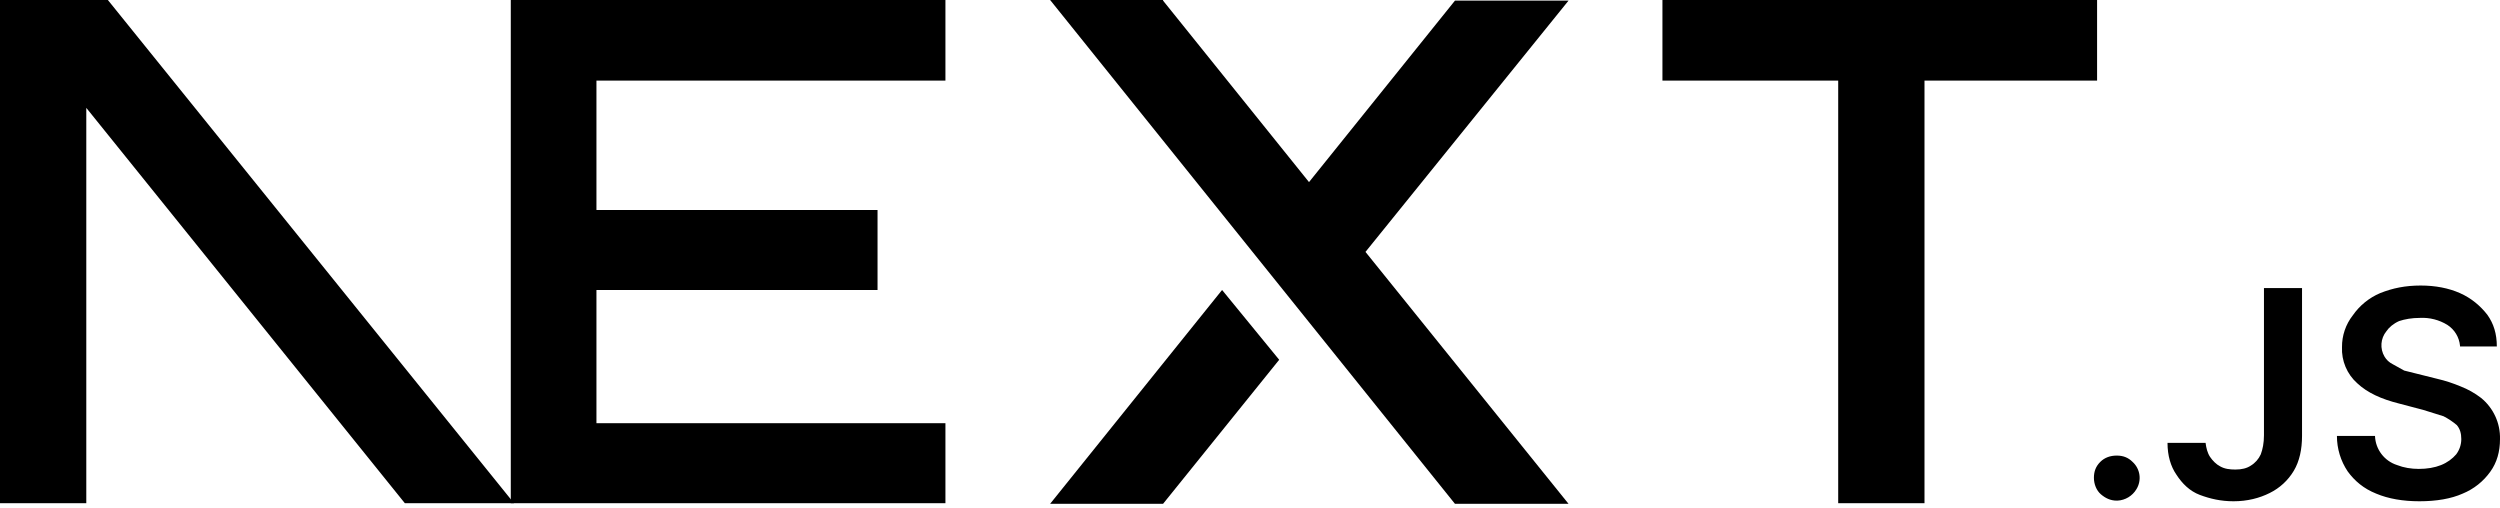
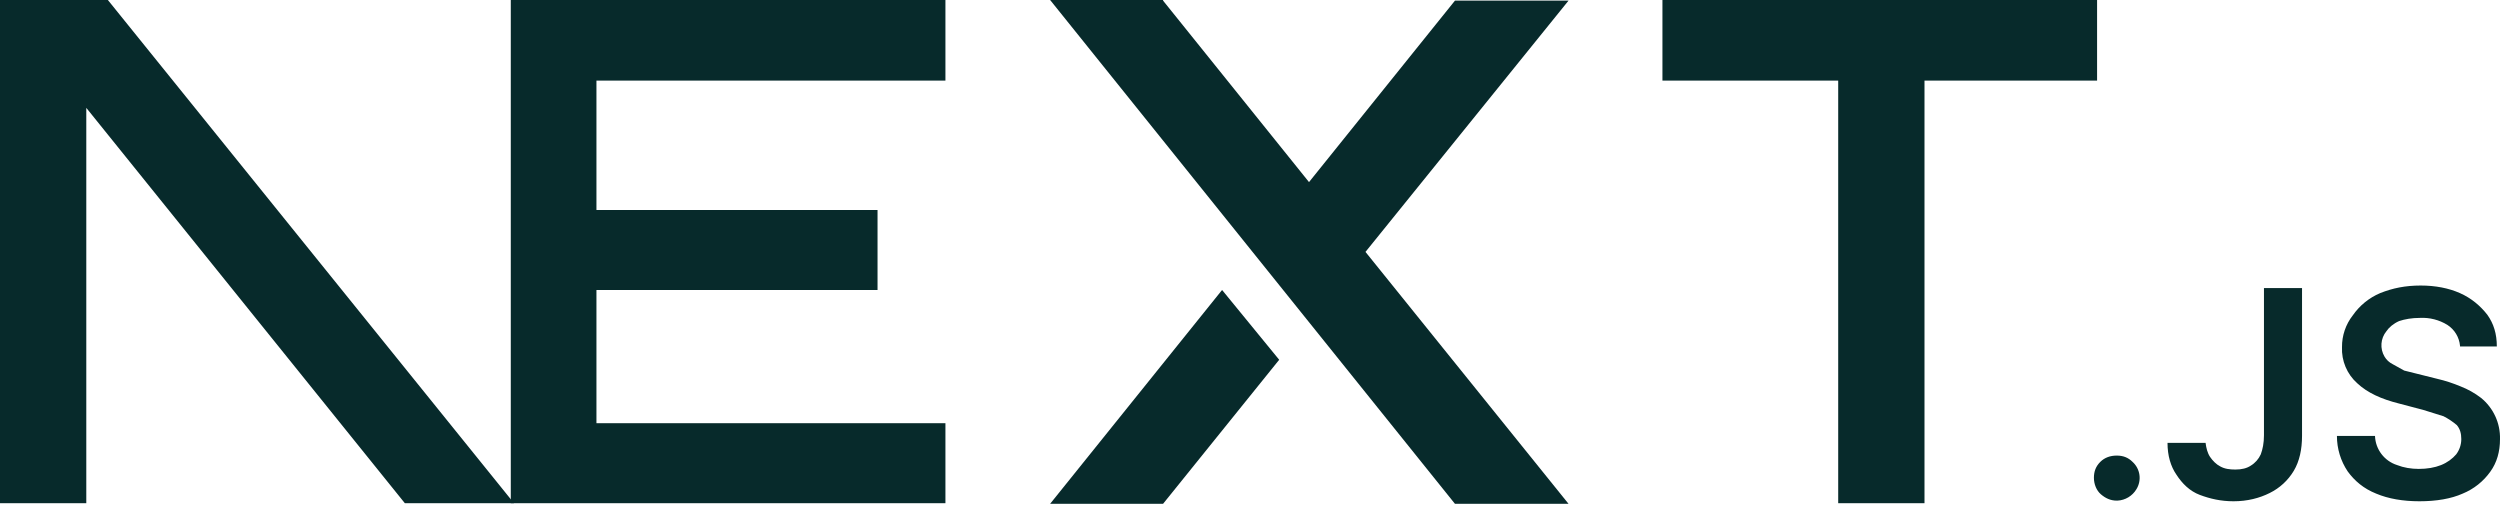
<svg xmlns="http://www.w3.org/2000/svg" fill="none" viewBox="0 0 394 80">
-   <path fill="#000" d="M262 0h68.5v12.7h-27.2v66.6h-13.6V12.7H262V0ZM149 0v12.7H94v20.4h44.3v12.6H94v21h55v12.6H80.5V0h68.7zm34.3 0h-17.8l63.8 79.4h17.9l-32-39.7 32-39.6h-17.9l-23 28.6-23-28.6zm18.3 56.7-9-11-27.1 33.7h17.8l18.3-22.7z" />
-   <path fill="#000" d="M81 79.3 17 0H0v79.3h13.6V17l50.2 62.3H81Zm252.6-.4c-1 0-1.8-.4-2.5-1s-1.1-1.6-1.1-2.6.3-1.8 1-2.5 1.6-1 2.6-1 1.8.3 2.5 1a3.4 3.4 0 0 1 .6 4.3 3.7 3.7 0 0 1-3 1.8zm23.2-33.5h6v23.3c0 2.1-.4 4-1.3 5.5a9.1 9.1 0 0 1-3.8 3.5c-1.6.8-3.5 1.3-5.7 1.3-2 0-3.7-.4-5.3-1s-2.8-1.8-3.7-3.2c-.9-1.3-1.4-3-1.4-5h6c.1.8.3 1.6.7 2.2s1 1.2 1.6 1.5c.7.4 1.5.5 2.4.5 1 0 1.8-.2 2.4-.6a4 4 0 0 0 1.6-1.8c.3-.8.5-1.8.5-3V45.5zm30.9 9.1a4.4 4.4 0 0 0-2-3.3 7.5 7.5 0 0 0-4.3-1.1c-1.3 0-2.4.2-3.3.5-.9.4-1.6 1-2 1.6a3.5 3.5 0 0 0-.3 4c.3.5.7.9 1.3 1.2l1.8 1 2 .5 3.2.8c1.3.3 2.5.7 3.7 1.2a13 13 0 0 1 3.2 1.8 8.1 8.1 0 0 1 3 6.5c0 2-.5 3.7-1.5 5.1a10 10 0 0 1-4.4 3.5c-1.8.8-4.1 1.2-6.8 1.2-2.6 0-4.9-.4-6.8-1.2-2-.8-3.4-2-4.5-3.5a10 10 0 0 1-1.7-5.6h6a5 5 0 0 0 3.5 4.6c1 .4 2.2.6 3.4.6 1.3 0 2.5-.2 3.5-.6 1-.4 1.8-1 2.4-1.7a4 4 0 0 0 .8-2.4c0-.9-.2-1.6-.7-2.2a11 11 0 0 0-2.1-1.4l-3.2-1-3.8-1c-2.8-.7-5-1.7-6.6-3.2a7.2 7.2 0 0 1-2.4-5.7 8 8 0 0 1 1.7-5 10 10 0 0 1 4.3-3.5c2-.8 4-1.2 6.4-1.2 2.3 0 4.4.4 6.2 1.2 1.8.8 3.2 2 4.3 3.4 1 1.4 1.5 3 1.5 5h-5.8z" />
+   <path fill="#072a2b" d="M262 0h68.5v12.7h-27.2v66.6h-13.6V12.7H262V0ZM149 0v12.7H94v20.4h44.3v12.6H94v21h55v12.6H80.5V0h68.7zm34.3 0h-17.8l63.8 79.4h17.9l-32-39.7 32-39.6h-17.9l-23 28.6-23-28.6zm18.3 56.7-9-11-27.1 33.7h17.8l18.3-22.7z" />
+   <path fill="#072a2b" d="M81 79.3 17 0H0v79.3h13.6V17l50.2 62.3H81Zm252.6-.4c-1 0-1.8-.4-2.5-1s-1.1-1.6-1.1-2.6.3-1.8 1-2.5 1.6-1 2.6-1 1.8.3 2.5 1a3.4 3.4 0 0 1 .6 4.3 3.7 3.7 0 0 1-3 1.8zm23.2-33.5h6v23.3c0 2.1-.4 4-1.3 5.5a9.1 9.1 0 0 1-3.8 3.5c-1.6.8-3.5 1.3-5.7 1.3-2 0-3.7-.4-5.3-1s-2.8-1.8-3.7-3.2c-.9-1.3-1.4-3-1.4-5h6c.1.8.3 1.6.7 2.2s1 1.2 1.6 1.5c.7.4 1.5.5 2.4.5 1 0 1.8-.2 2.4-.6a4 4 0 0 0 1.6-1.8c.3-.8.5-1.8.5-3V45.5zm30.9 9.1a4.4 4.4 0 0 0-2-3.3 7.5 7.5 0 0 0-4.3-1.1c-1.3 0-2.4.2-3.3.5-.9.4-1.6 1-2 1.6a3.5 3.5 0 0 0-.3 4c.3.5.7.9 1.3 1.2l1.8 1 2 .5 3.2.8c1.3.3 2.5.7 3.7 1.2a13 13 0 0 1 3.2 1.8 8.1 8.1 0 0 1 3 6.5c0 2-.5 3.7-1.5 5.1a10 10 0 0 1-4.4 3.5c-1.8.8-4.1 1.2-6.8 1.2-2.6 0-4.9-.4-6.8-1.2-2-.8-3.4-2-4.5-3.5a10 10 0 0 1-1.7-5.6h6a5 5 0 0 0 3.5 4.6c1 .4 2.2.6 3.4.6 1.3 0 2.5-.2 3.5-.6 1-.4 1.8-1 2.4-1.7a4 4 0 0 0 .8-2.4c0-.9-.2-1.6-.7-2.2a11 11 0 0 0-2.1-1.4l-3.2-1-3.8-1c-2.8-.7-5-1.7-6.6-3.2a7.2 7.2 0 0 1-2.4-5.7 8 8 0 0 1 1.7-5 10 10 0 0 1 4.3-3.5c2-.8 4-1.2 6.4-1.2 2.3 0 4.4.4 6.2 1.2 1.8.8 3.2 2 4.3 3.4 1 1.4 1.5 3 1.5 5h-5.8z" />
</svg>
